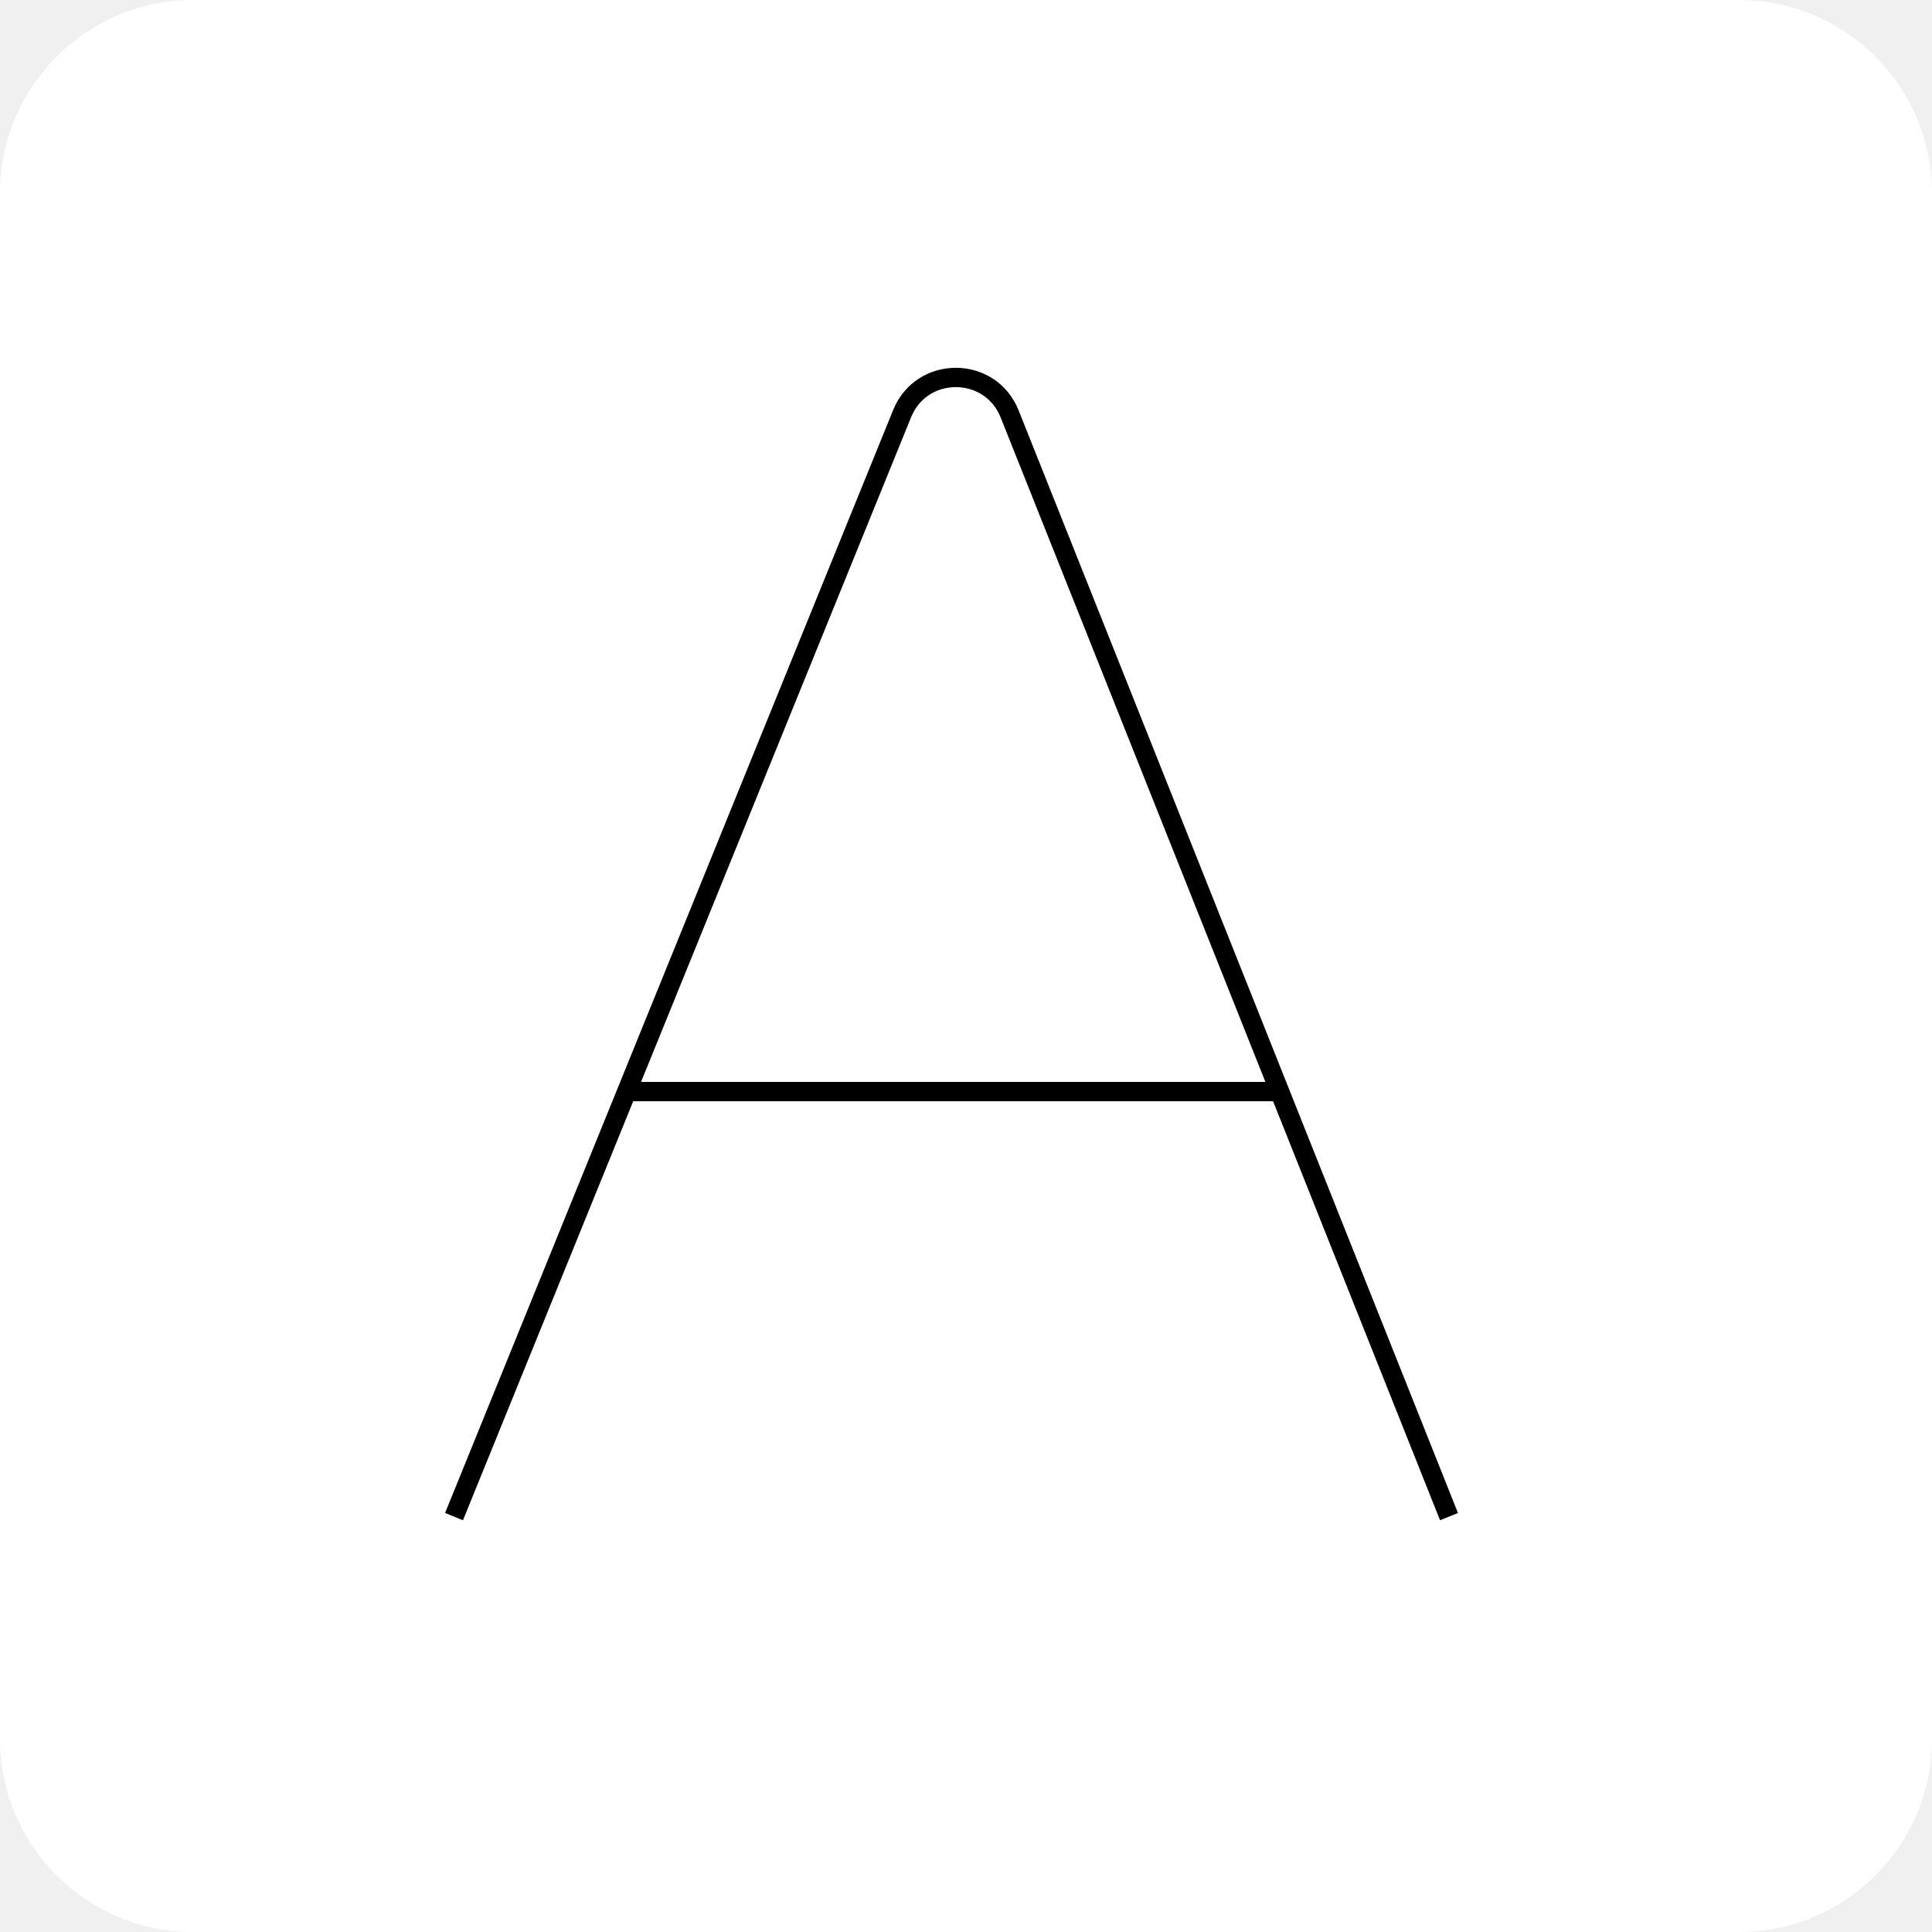
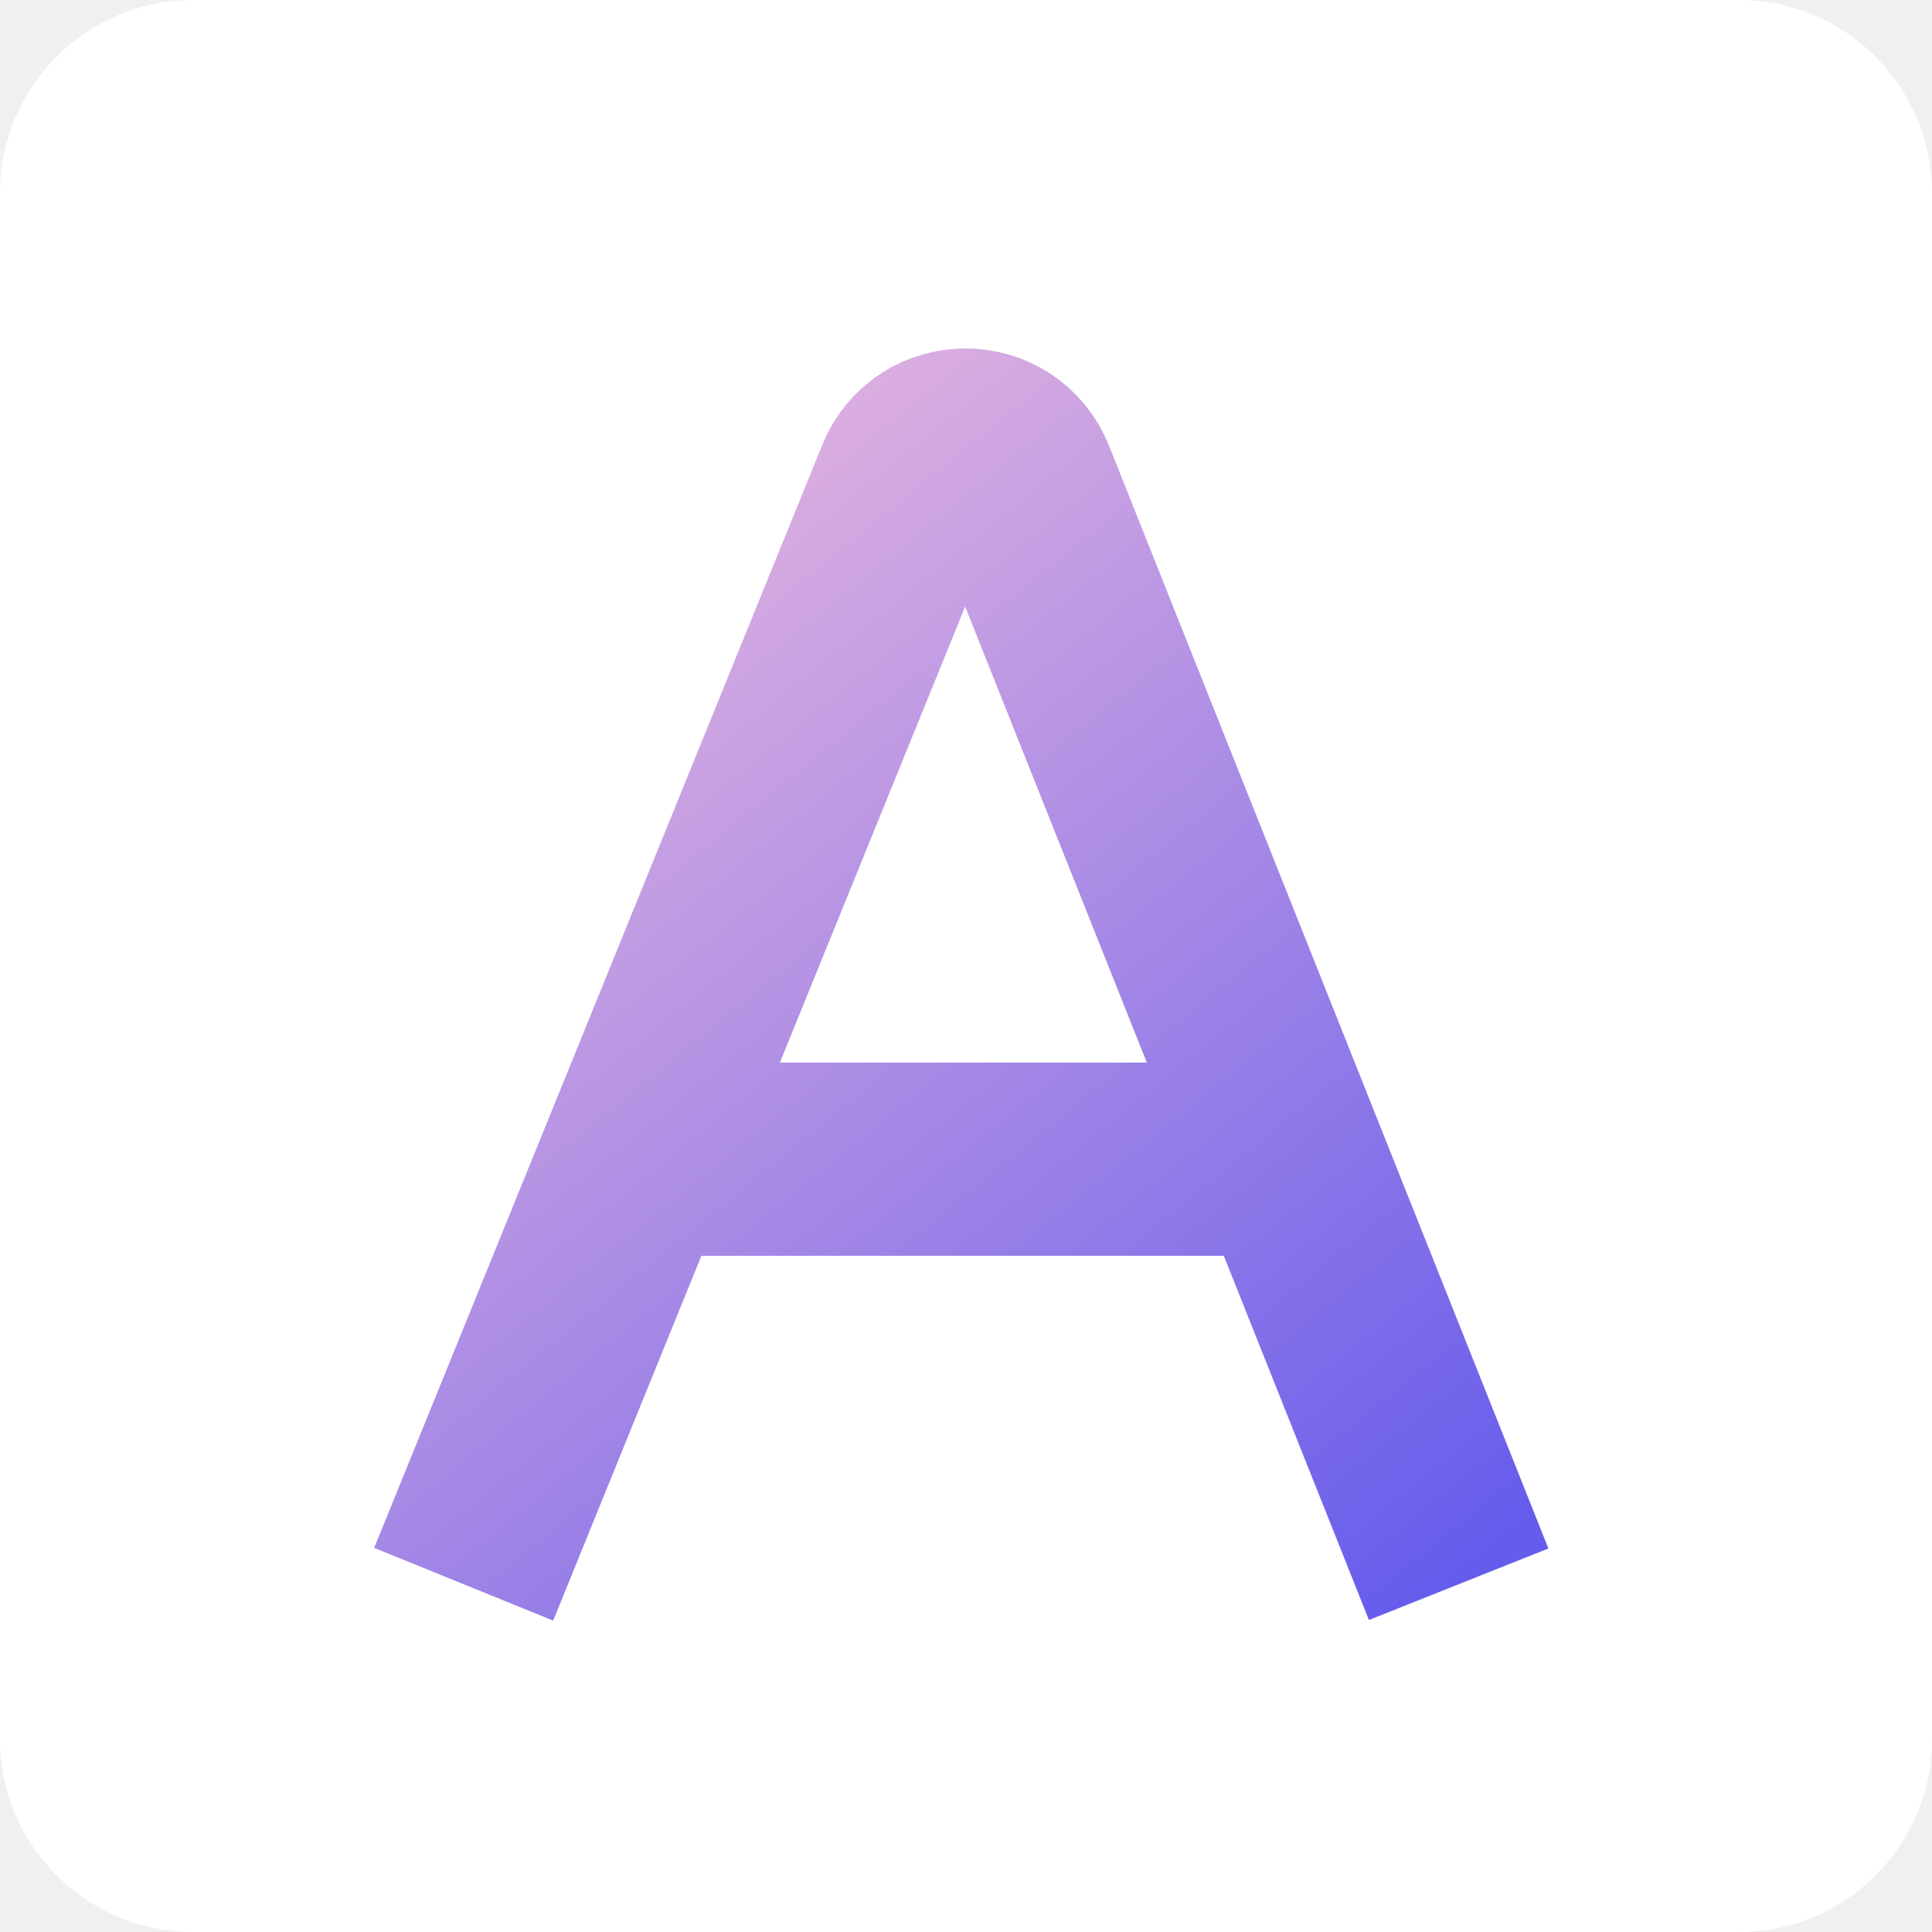
<svg xmlns="http://www.w3.org/2000/svg" width="100" height="100" viewBox="0 0 100 100" fill="none">
  <rect width="100" height="100" rx="10" fill="white" />
-   <path d="M23.5 78.5L32.438 56.5M75 78.5L66.234 56.5M66.234 56.5L62.25 46.5L52.26 21.427C51.26 18.916 47.711 18.905 46.694 21.408L32.438 56.5M66.234 56.5H32.438" stroke="#000000" />
+   <path d="M24 82L32.938 60M75.5 82L66.734 60M66.734 60L62.75 50L52.76 24.927C51.76 22.416 48.211 22.405 47.194 24.908L32.938 60M66.734 60H32.938" stroke="url(#paint0_linear_95_4)" stroke-width="10" />
+   <defs>
+     <linearGradient id="paint0_linear_95_4" x1="23.5" y1="17.5" x2="75.5" y2="81.5" gradientUnits="userSpaceOnUse">
+       <stop stop-color="#F5C0DE" />
+       <stop offset="1" stop-color="#665CEC" />
+     </linearGradient>
+   </defs>
</svg>
